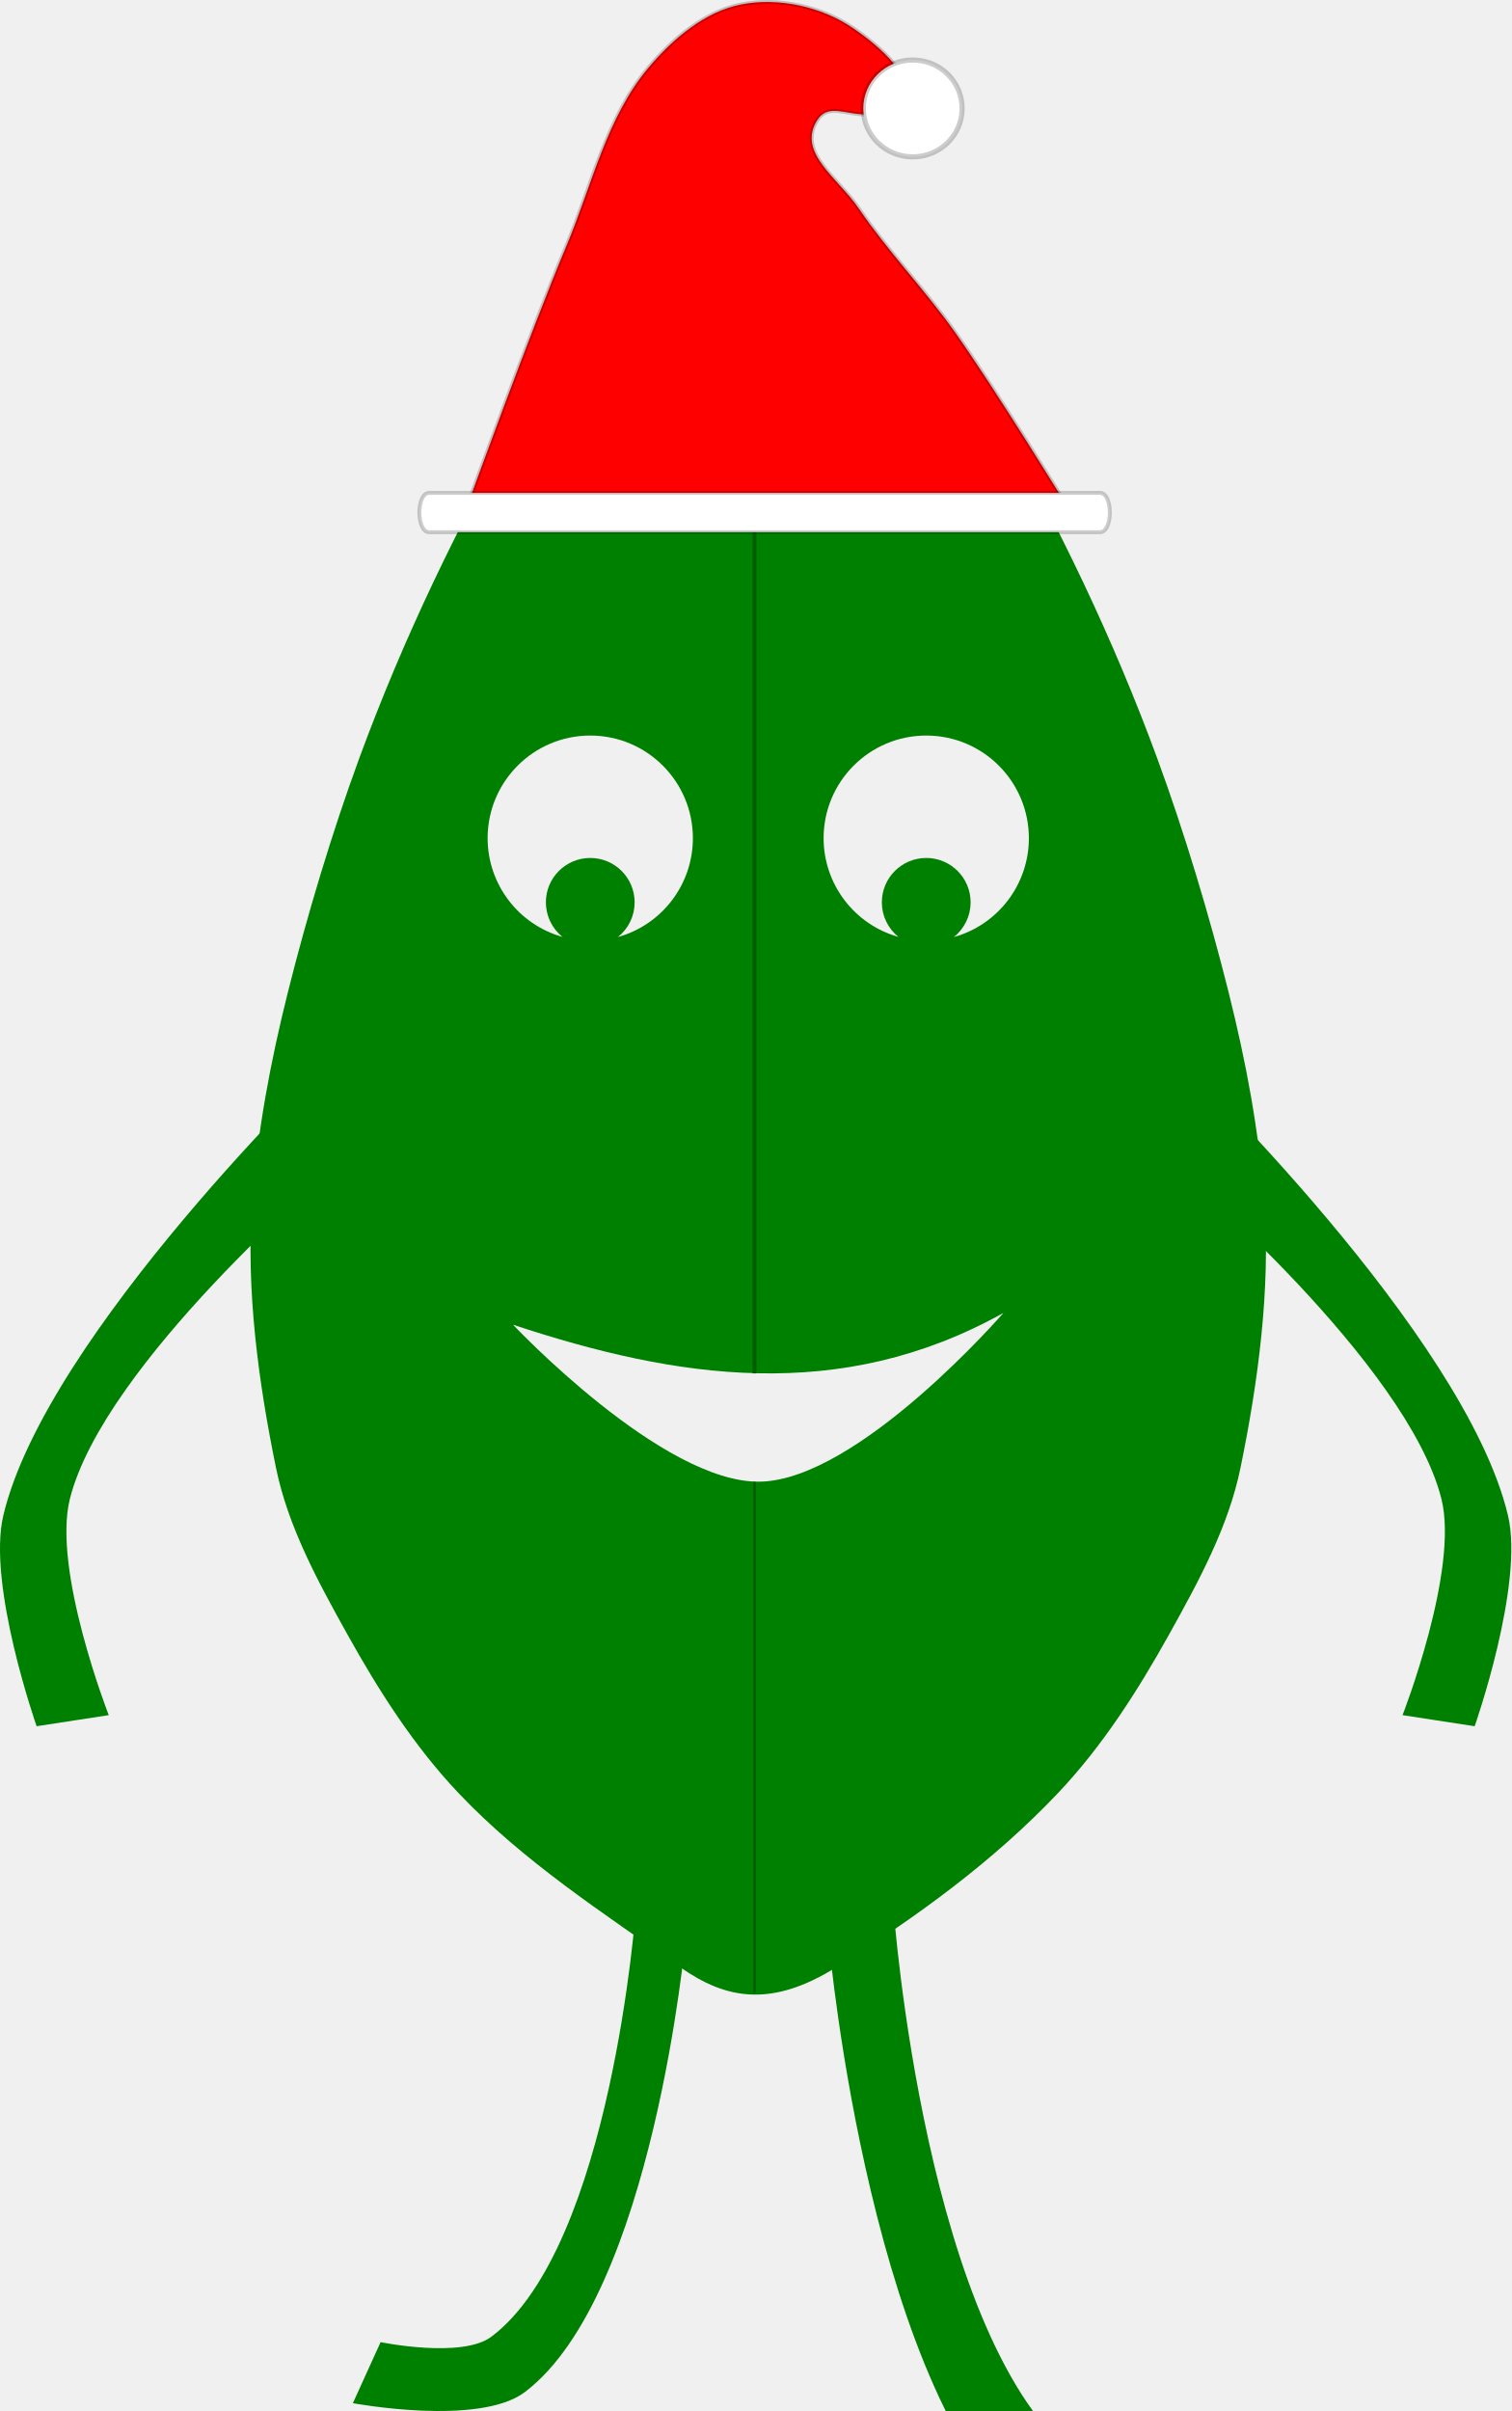
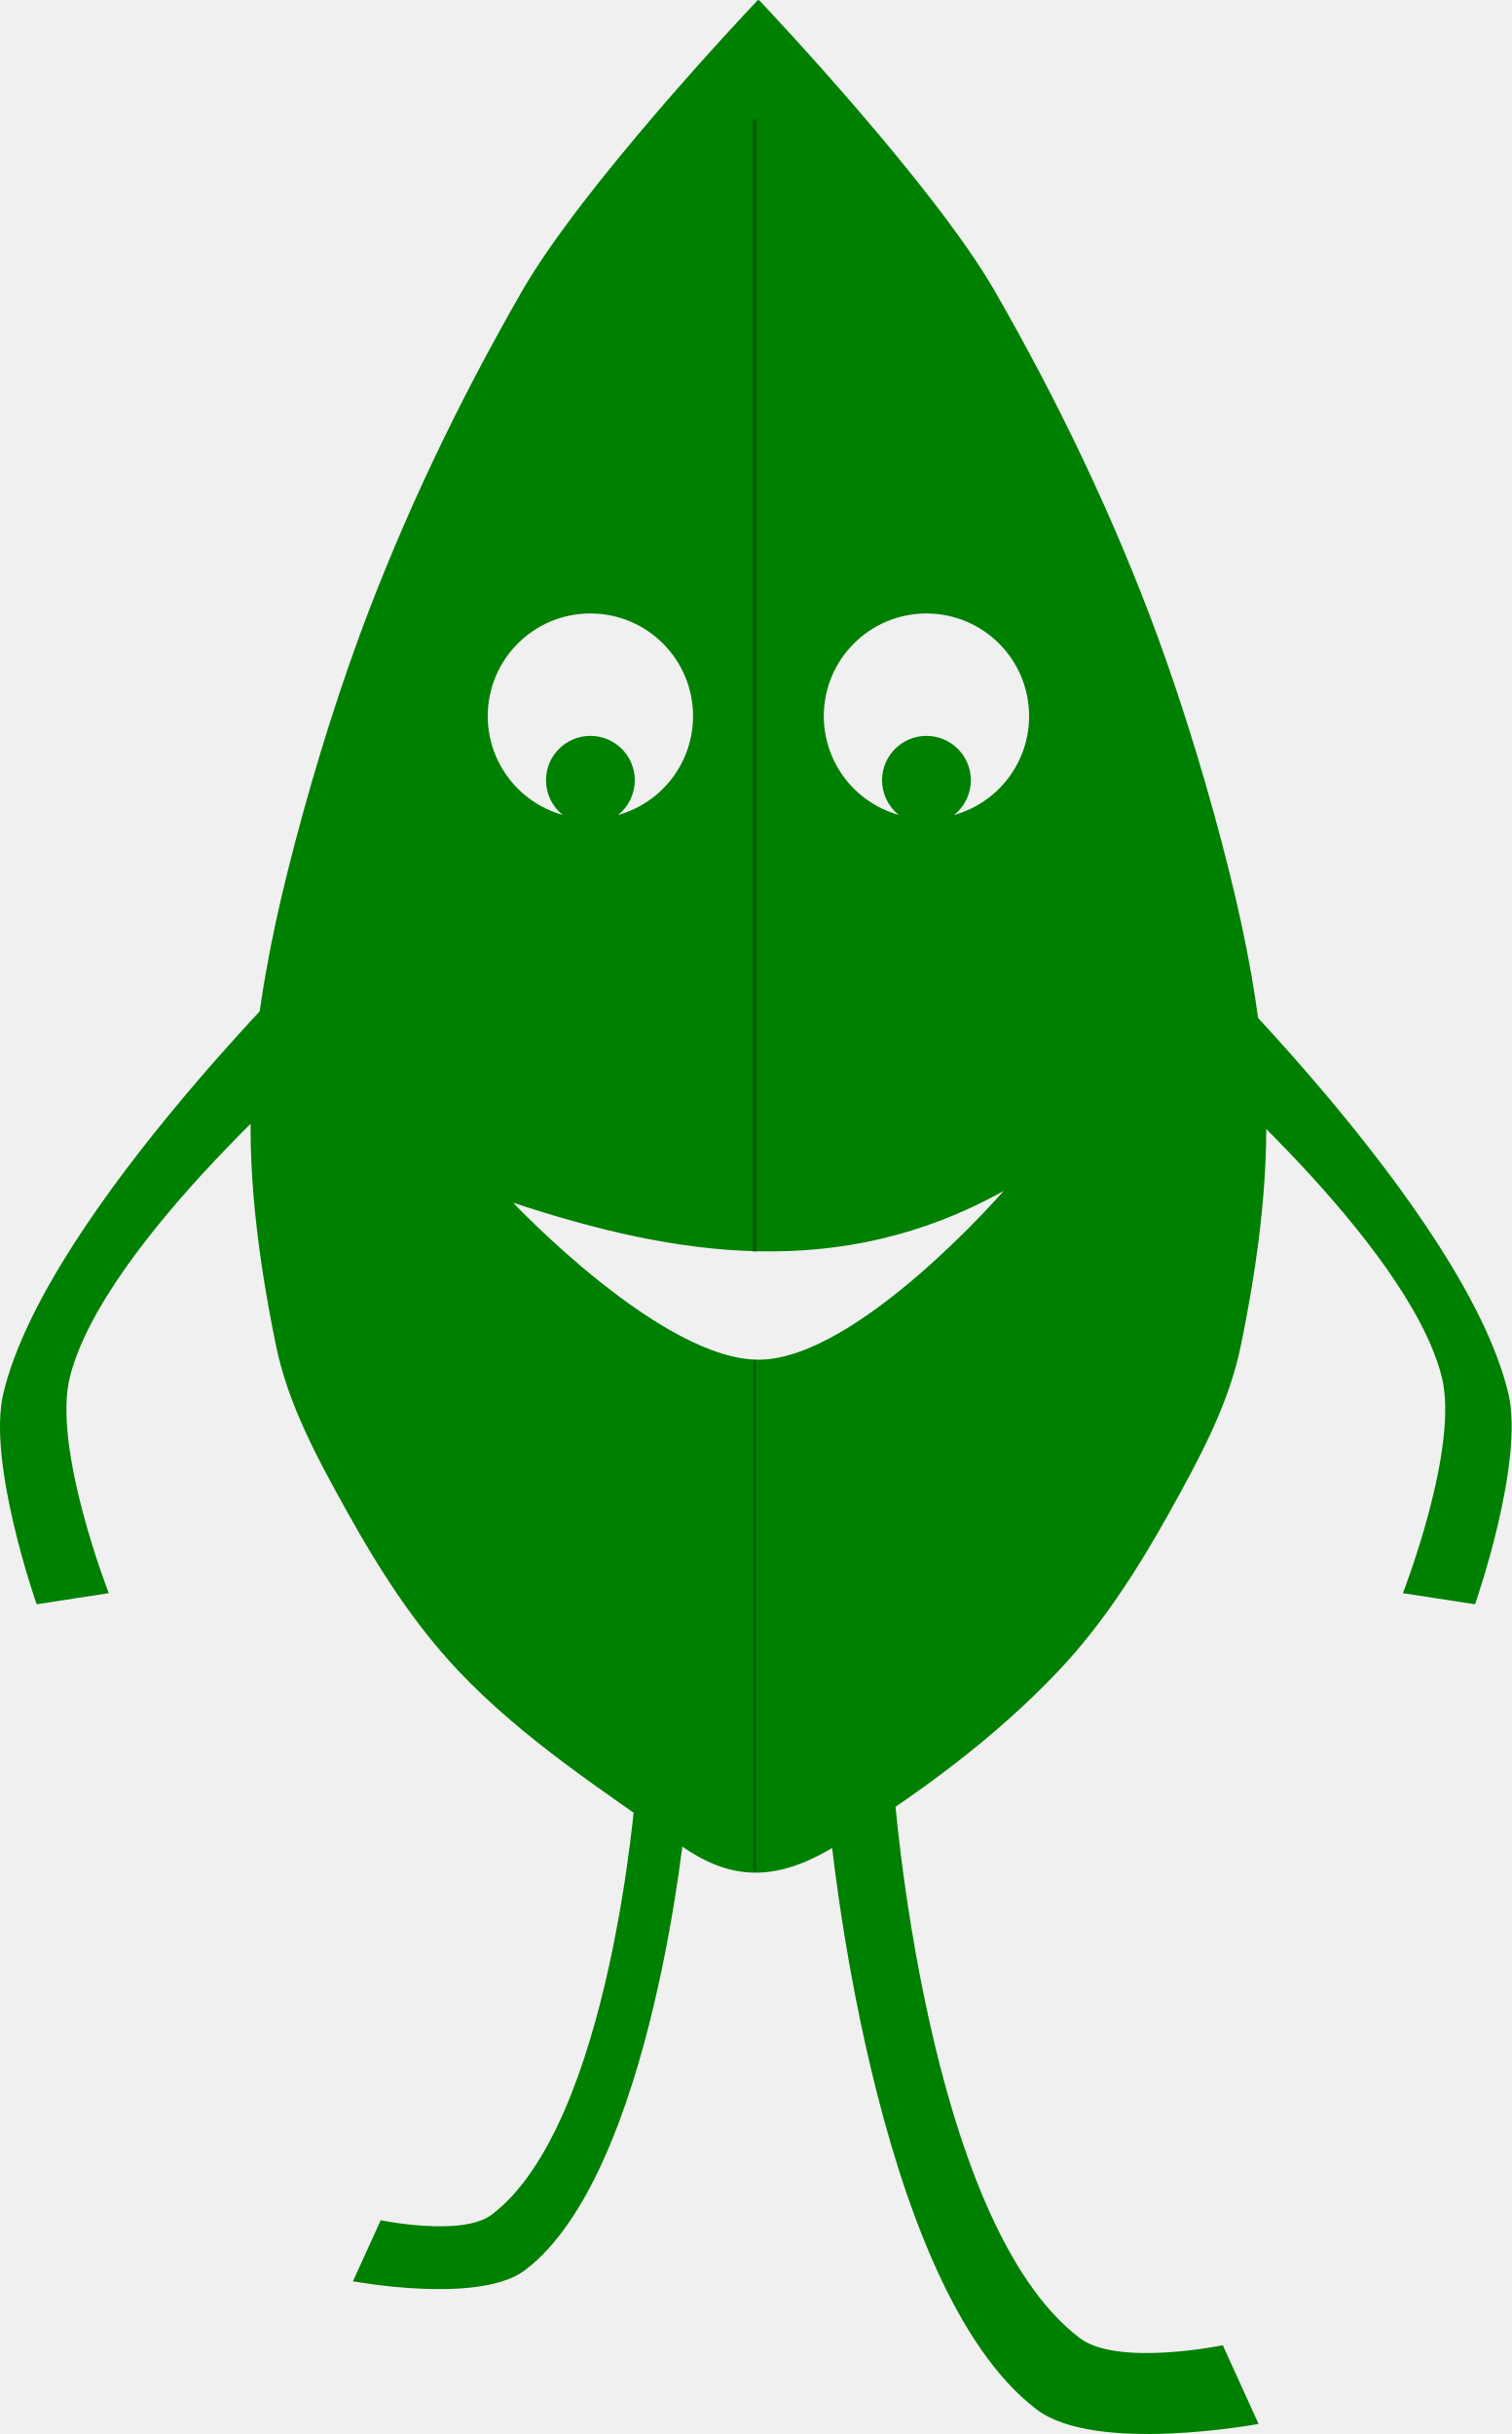
- <svg xmlns="http://www.w3.org/2000/svg" width="108.722mm" height="173.425mm" viewBox="0 0 385.236 614.496" id="svg2" version="1.1">
+ <svg xmlns="http://www.w3.org/2000/svg" width="108.722mm" height="175.059mm" viewBox="0 0 385.236 620.288" id="svg2" version="1.1">
  <defs id="defs4" />
-   <g id="layer1" transform="translate(-123.5992,-227.7281)">
+   <g id="layer1" transform="translate(-123.5992,-258.8607)">
    <path style="fill:#008000;fill-rule:evenodd;stroke:none;stroke-width:1px;stroke-linecap:butt;stroke-linejoin:miter;stroke-opacity:1" d="m 316.883,258.861 c -0.098,-0.007 -0.198,0.049 -0.318,0.184 -3.313,3.5 -44.651,47.381 -59.986,74.088 -16.132,28.093 -30.244,57.477 -41.416,87.885 -6.905,18.794 -13.324,40.173 -18.182,59.598 -4.459,17.832 -7.741,35.208 -9.092,53.539 -1.633,22.163 1.592,45.91 6.061,67.68 3.094,15.072 10.702,28.981 18.184,42.426 7.994,14.366 16.983,28.464 28.283,40.406 16.482,17.419 36.953,30.652 56.568,44.447 11.769,8.277 23.309,10.286 39.785,0.01 20.347,-12.691 40.086,-27.029 56.568,-44.447 11.3,-11.942 20.291,-26.04 28.285,-40.406 7.482,-13.445 15.088,-27.354 18.182,-42.426 4.468,-21.77 7.695,-45.516 6.062,-67.68 -1.351,-18.332 -4.632,-35.707 -9.092,-53.539 -4.858,-19.424 -11.278,-40.803 -18.184,-59.598 -11.172,-30.407 -25.284,-59.792 -41.416,-87.885 -15.336,-26.707 -56.674,-70.588 -59.986,-74.088 -0.113,-0.117 -0.209,-0.186 -0.307,-0.193 z m -42.826,156.338 a 26.163,26.163 0 0 1 26.162,26.162 26.163,26.163 0 0 1 -19.104,25.191 11.314,11.314 0 0 0 4.256,-8.842 11.314,11.314 0 0 0 -11.314,-11.312 11.314,11.314 0 0 0 -11.314,11.312 11.314,11.314 0 0 0 4.234,8.812 26.163,26.163 0 0 1 -19.082,-25.162 26.163,26.163 0 0 1 26.162,-26.162 z m 85.643,0 a 26.163,26.163 0 0 1 26.162,26.162 26.163,26.163 0 0 1 -19.131,25.199 11.314,11.314 0 0 0 4.283,-8.85 11.314,11.314 0 0 0 -11.314,-11.312 11.314,11.314 0 0 0 -11.314,11.312 11.314,11.314 0 0 0 4.219,8.809 26.163,26.163 0 0 1 -19.066,-25.158 26.163,26.163 0 0 1 26.162,-26.162 z m 19.672,147.162 c 0,0 -36.855,42.488 -62,43 -24.87,0.506 -63,-40 -63,-40 41.667,13.796 83.333,20.216 125,-3 z" id="path4138" />
    <path style="fill:#008000;fill-rule:evenodd;stroke:none;stroke-width:1px;stroke-linecap:butt;stroke-linejoin:miter;stroke-opacity:1" d="m 298.399,721.436 c 0,0 -8.313,91.229 -41.012,115.966 -11.679,8.835 -43.841,2.828 -43.841,2.828 l 7.071,-15.556 c 0,0 20.755,4.28 28.284,-1.414 30.556,-23.111 36.77,-108.894 36.77,-108.894 z" id="path4238" />
    <path style="fill:#008000;fill-rule:evenodd;stroke:none;stroke-width:1px;stroke-linecap:butt;stroke-linejoin:miter;stroke-opacity:1" d="m 334.978,723.478 c 0,0 10.714,117.575 52.856,149.455 15.051,11.386 56.501,3.645 56.501,3.645 l -9.113,-20.049 c 0,0 -26.749,5.516 -36.452,-1.823 -39.38,-29.785 -47.388,-140.342 -47.388,-140.342 z" id="path4238-5" />
    <path style="fill:#008000;fill-rule:evenodd;stroke:none;stroke-width:1px;stroke-linecap:butt;stroke-linejoin:miter;stroke-opacity:1" d="m 207.889,497.99 c 0,0 -72.418,69.637 -83.439,115.966 -4.197,17.643 8.485,53.74 8.485,53.74 l 18.385,-2.828 c 0,0 -14.476,-37.045 -9.899,-55.154 8.713,-34.475 66.468,-83.439 66.468,-83.439 z" id="path4255" />
    <path style="fill:#008000;fill-rule:evenodd;stroke:none;stroke-width:1px;stroke-linecap:butt;stroke-linejoin:miter;stroke-opacity:1" d="m 424.545,497.99 c 0,0 72.418,69.637 83.439,115.966 4.197,17.643 -8.485,53.74 -8.485,53.74 l -18.385,-2.828 c 0,0 14.476,-37.045 9.899,-55.154 -8.713,-34.475 -66.468,-83.439 -66.468,-83.439 z" id="path4255-8" />
    <path style="fill:none;fill-rule:evenodd;stroke:#005e00;stroke-width:0.996px;stroke-linecap:butt;stroke-linejoin:miter;stroke-opacity:1" d="m 315.932,577.767 0,-288.5" id="path4284" />
-     <path style="fill:#ff0000;fill-rule:evenodd;stroke:#000000;stroke-width:1px;stroke-linecap:butt;stroke-linejoin:miter;stroke-opacity:0.196" d="m 243,355.862 c 0,0 15.932,-43.962 25,-65.5 6.482,-15.395 10.204,-32.753 21,-45.5 6.125,-7.231 14.203,-14.163 23.5,-16 9.524,-1.882 20.476,0.535 28.5,6 6.762,4.606 16.806,13.016 13.5,20.5 -1.295,2.933 -6.301,1.296 -9.5,1.5 -5.658,0.36 -10.37,-3.133 -13.25,1.75 -4.821,8.174 5.41,14.406 10.75,22.25 7.486,10.996 16.806,20.649 24.5,31.5 10.321,14.557 29,45 29,45 z" id="path4278" />
-     <path style="fill:#ffffff;fill-rule:evenodd;stroke:#000000;stroke-width:1px;stroke-linecap:butt;stroke-linejoin:miter;stroke-opacity:0.196" d="m 233,363.362 c 55.604,0 117.262,0 171,0 3.333,0 3.333,-10 0,-10 -57.65,0 -113.673,0 -170.997,0 -3.333,0 -3.336,10 -0.003,10 z" id="path4272" />
-     <ellipse style="fill:#ffffff;fill-opacity:1;stroke:#000000;stroke-width:1.312;stroke-opacity:0.196" id="path4280" cx="356.25" cy="255.362" rx="12.594" ry="12.344" />
    <path style="fill:none;fill-rule:evenodd;stroke:#005e00;stroke-width:0.669px;stroke-linecap:butt;stroke-linejoin:miter;stroke-opacity:1" d="m 315.932,735.628 0,-130.202" id="path4284-5" />
  </g>
</svg>
